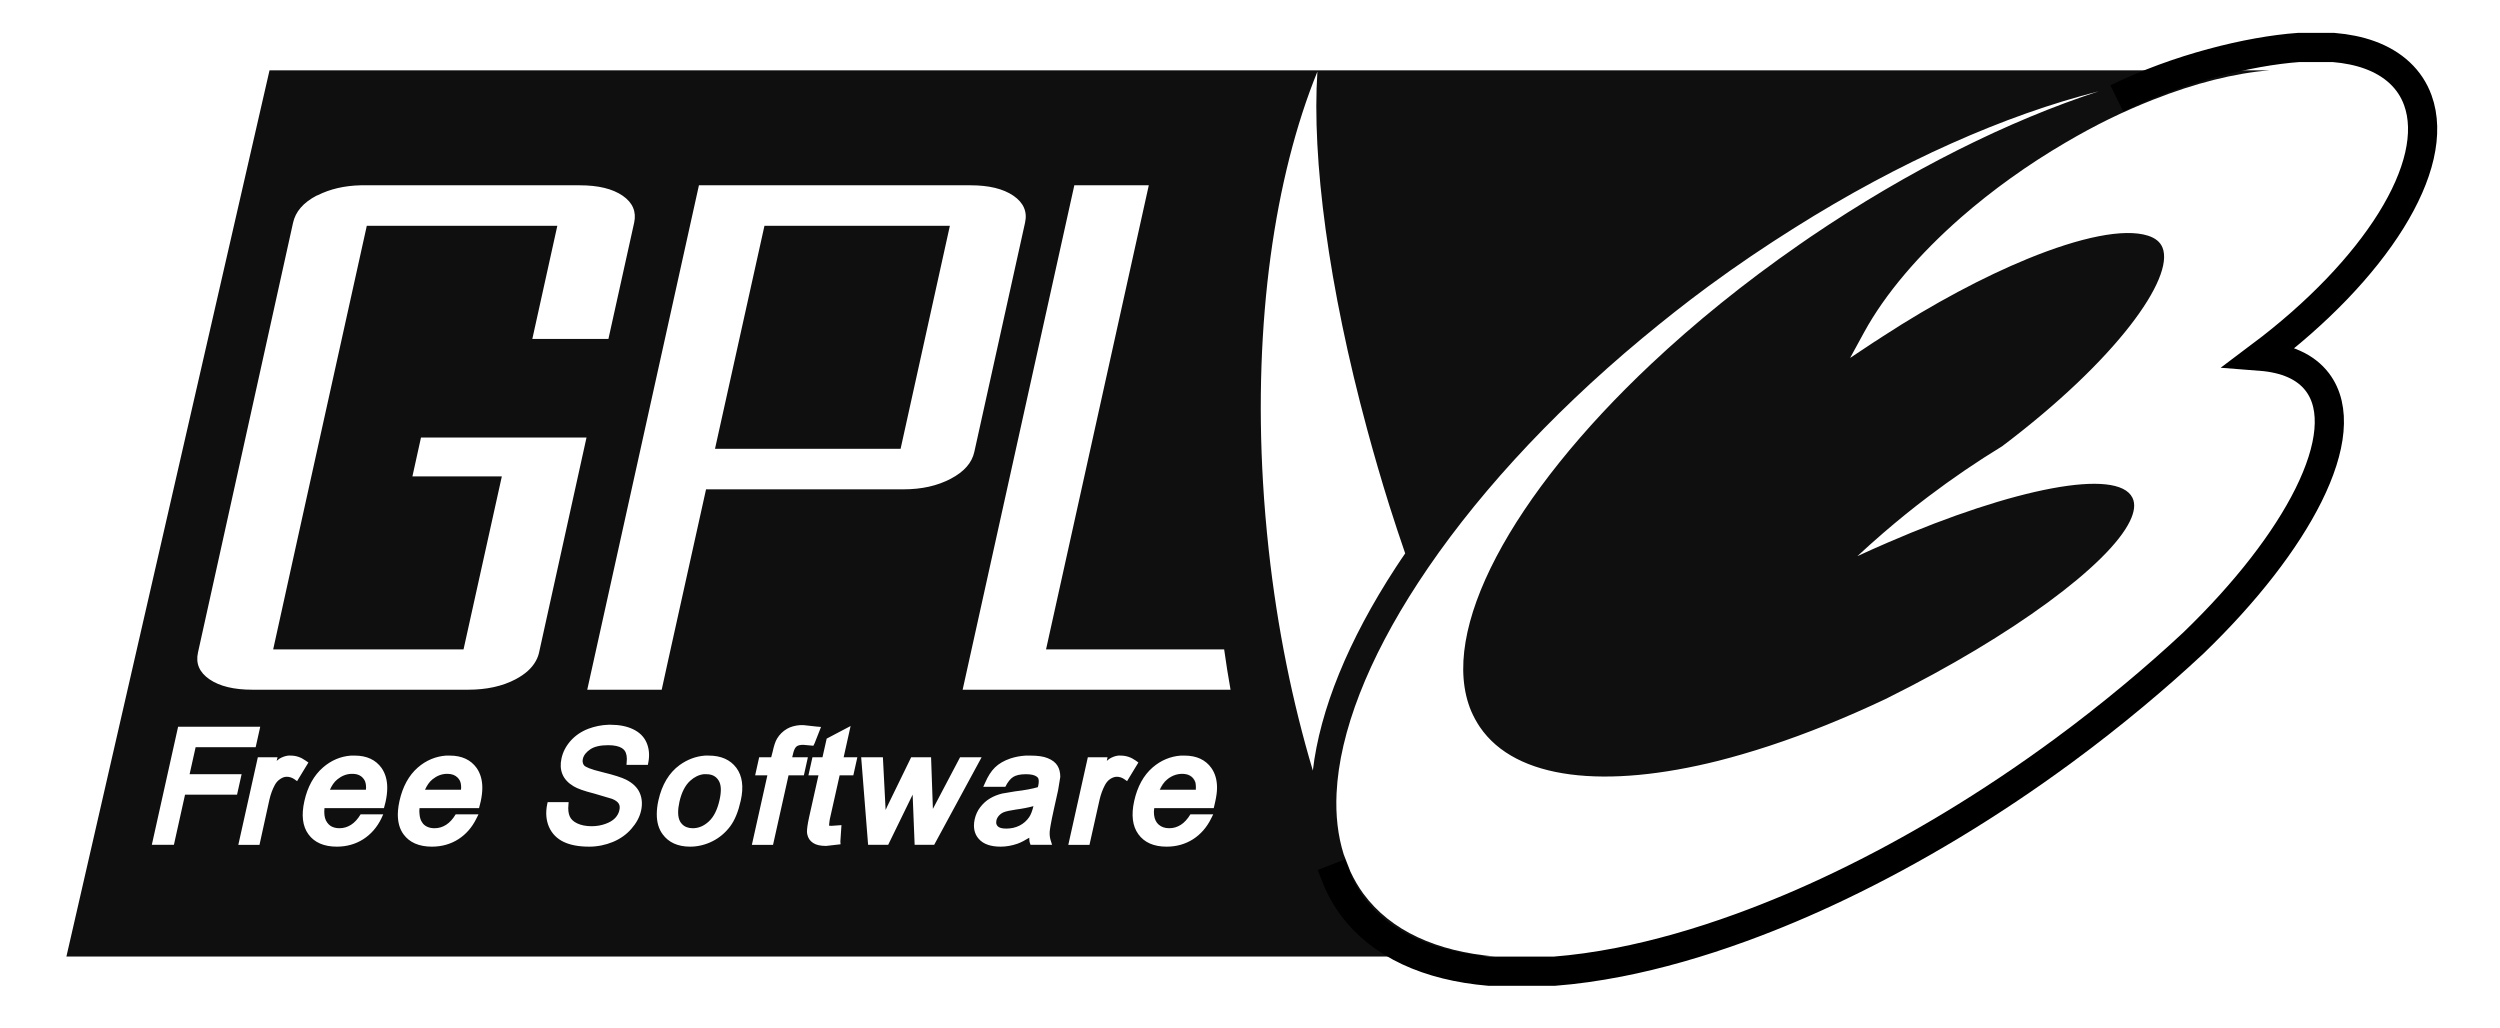
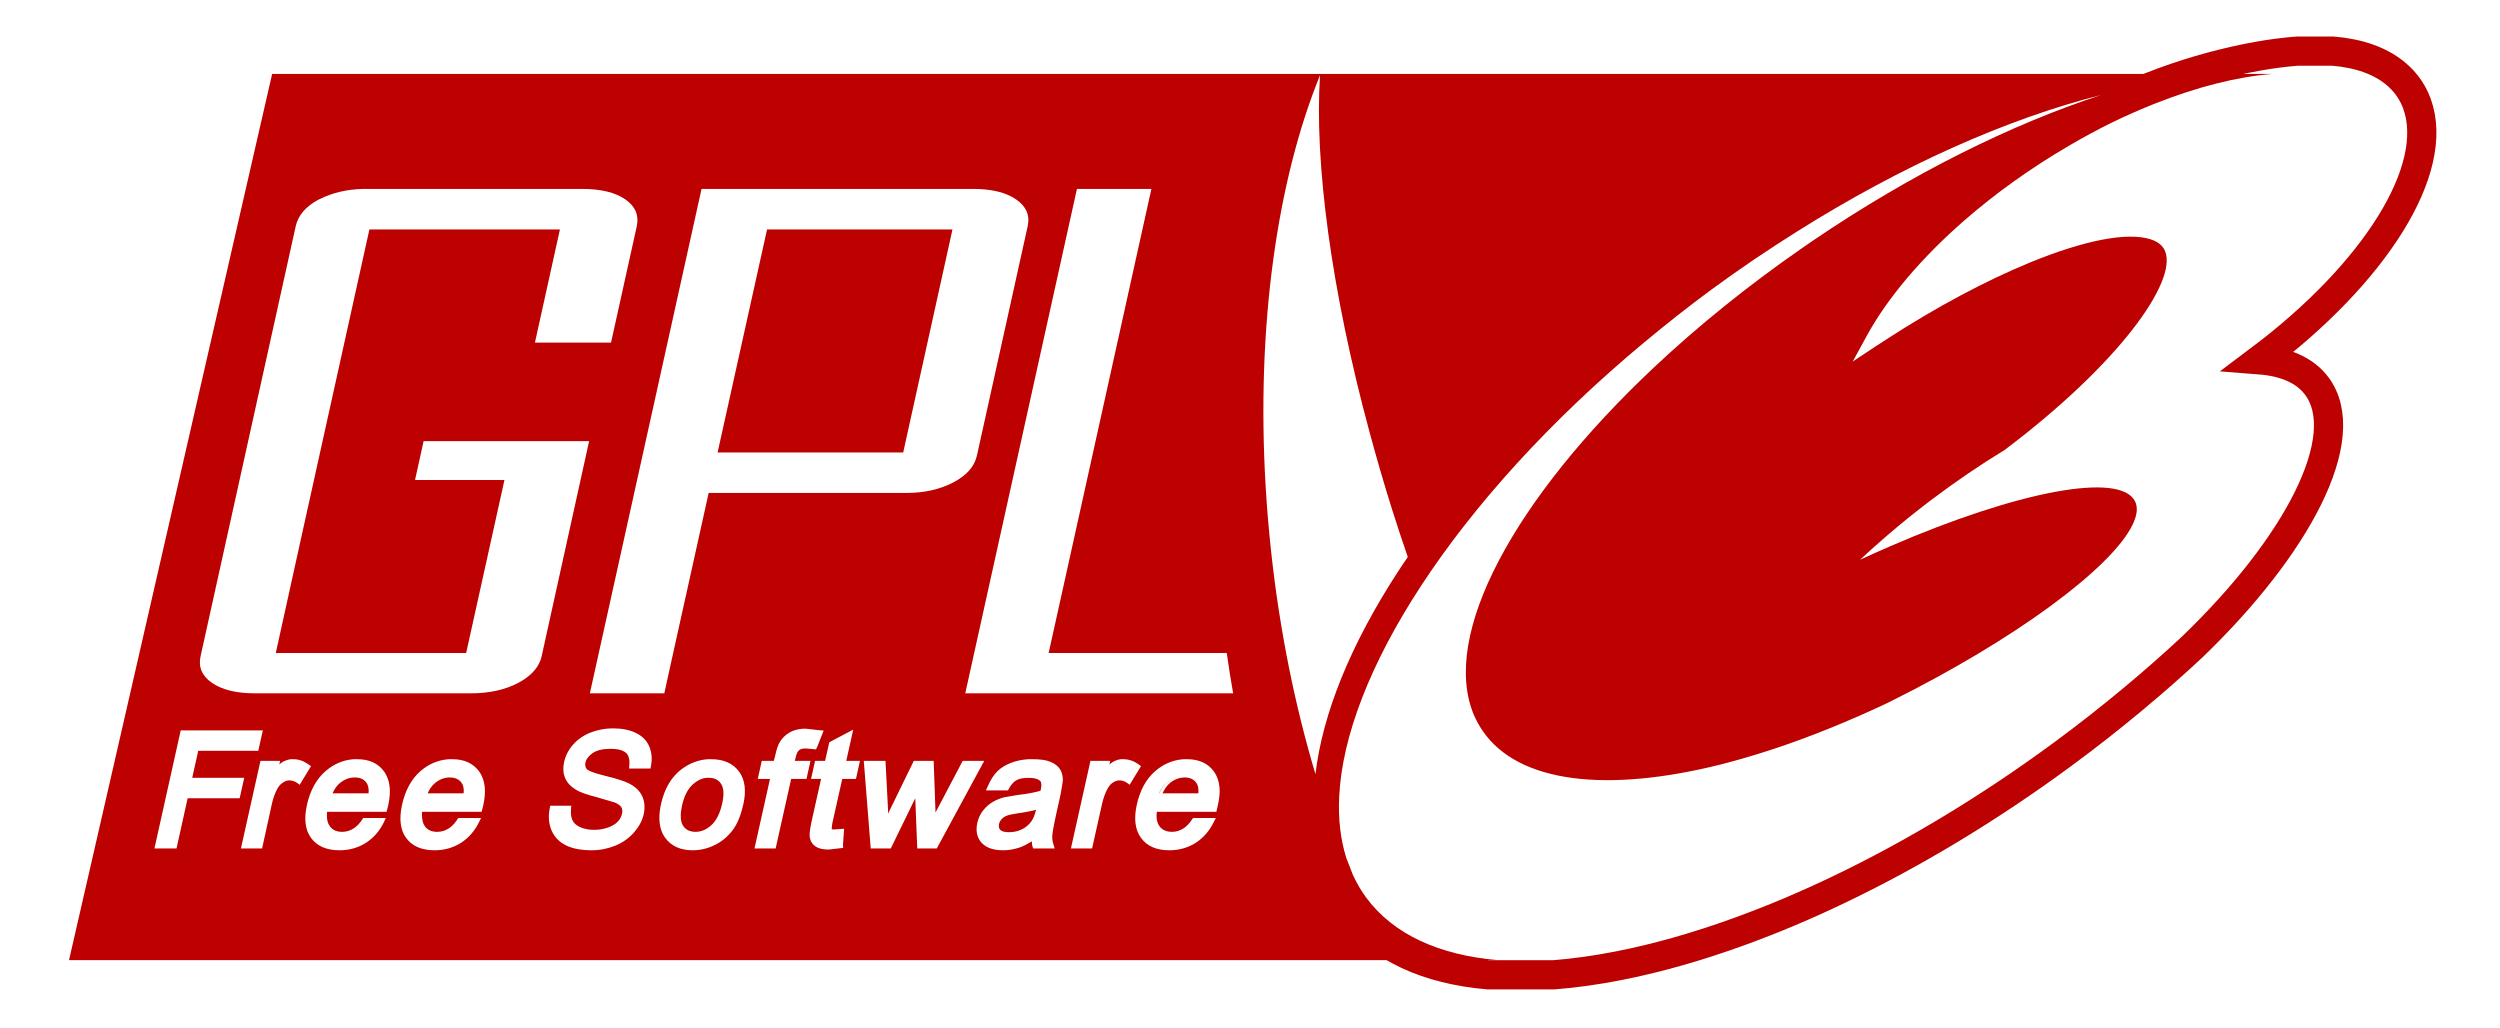
<svg xmlns="http://www.w3.org/2000/svg" width="730" height="300">
  <g>
    <rect fill="none" id="canvas_background" height="302" width="732" y="-1" x="-1" />
  </g>
  <g>
    <g id="layer1">
-       <g id="g3413">
-         <g fill="#000000" fill-opacity="0.941" fill-rule="evenodd" stroke-width="1pt" transform="matrix(1.705222,0,0,1.705222,352.8682,563.9087) " id="g68">
-           <path fill="#000000" fill-opacity="0.941" d="m-4.489,-198.173c0,0 -0.01,0 -0.01,0c-0.94,0 -1.77,0.31 -2.55,0.94c-0.58,0.46 -0.98,1.08 -1.3,1.77c0,0 0.04,0 0.04,0c0.32,-0.69 0.72,-1.31 1.29,-1.77c0.78,-0.63 1.61,-0.93 2.53,-0.94z" id="path70" />
-         </g>
-         <path fill="#000000" fill-opacity="0.941" fill-rule="evenodd" stroke-width="1pt" id="path74" d="m78.702,20.535c0,-0 -59.31,258.767 -59.31,258.767c0.017,0 0.019,0 0.053,0c0,0 274.381,0 274.381,0c0,0 142.706,0 142.706,0c-17.001,-1.484 -30.423,-7.452 -38.421,-18.331c-1.484,-2.012 -2.709,-4.18 -3.783,-6.448c-0.682,-1.671 -1.324,-3.357 -1.972,-5.062c-1.705,-5.423 -2.385,-11.44 -2.078,-17.852c0.853,-17.871 9.238,-39.128 23.767,-61.388c15.432,-23.657 37.798,-48.451 65.491,-71.459c6.207,-5.153 12.625,-10.242 19.344,-15.187c8.304,-6.11 16.673,-11.737 25.045,-16.999c30.847,-19.421 61.618,-33.01 88.885,-39.913c-26.056,8.501 -55.328,22.931 -84.249,42.577c-1.04,0.703 -2.068,1.422 -3.091,2.132c-16.046,11.118 -30.583,22.926 -43.27,34.85c-40.823,38.385 -62.4,78.159 -52.595,101.461c0.699,1.603 1.533,3.133 2.505,4.583c10.538,15.5 36.656,18.18 69.754,9.858c2.251,-0.563 4.502,-1.2 6.821,-1.865c10.572,-3.052 21.797,-7.175 33.358,-12.256c2.779,-1.228 5.589,-2.49 8.42,-3.837c0.29,-0.136 0.563,-0.273 0.853,-0.426c36.492,-18.132 64.536,-38.995 70.607,-51.53c1.33,-2.727 1.65,-5.051 0.746,-6.874c-4.331,-8.782 -34.639,-2.849 -71.353,13.056c-2.95,1.279 -5.934,2.595 -8.952,3.997c2.456,-2.28 5.011,-4.568 7.62,-6.821c4.161,-3.584 8.469,-7.089 13.056,-10.551c7.179,-5.436 14.437,-10.351 21.582,-14.708c33.456,-25.241 50.37,-49.117 46.84,-57.978c-0.665,-1.669 -2.08,-2.818 -4.263,-3.517c-6.974,-2.218 -19.704,0.429 -35.17,6.768c-12.755,5.232 -27.405,12.991 -42.258,22.647c0,0 -2.025,1.332 -2.025,1.332c0,0 -0.373,0.213 -0.373,0.213c0,0 -7.141,4.743 -7.141,4.743c-0,-0 4.103,-7.514 4.103,-7.514c6.088,-11.144 16.003,-22.771 28.349,-33.572c9.055,-7.897 19.399,-15.338 30.534,-21.848c4.212,-2.466 8.417,-4.756 12.629,-6.821c4.314,-2.108 8.631,-3.981 12.842,-5.649c12.237,-4.839 23.918,-7.78 34.104,-8.579c-0.928,-0 -28.616,0 -28.616,0c0,-0 -96.452,0 -96.452,0c0,-0 -425.293,0 -425.293,0c0,-0 -33.731,0 -33.731,0zm305.981,0.373c-1.671,25.505 3.274,62.862 14.494,104.338c1.995,7.38 4.167,14.891 6.554,22.488c1.484,4.691 3.014,9.309 4.583,13.855c-0.921,1.354 -1.848,2.699 -2.718,4.05c-14,21.455 -22.183,41.731 -24.246,59.363c-5.917,-19.815 -10.372,-41.518 -12.896,-64.532c-0.716,-6.594 -1.277,-13.114 -1.652,-19.557c-2.762,-46.796 3.346,-89.217 15.88,-120.005zm-279.39,33.199c0.319,-0.008 0.634,0 0.959,0c0,-0 63.04,0 63.04,0c5.389,-0 9.556,1.01 12.523,3.037c2.95,2.039 4.056,4.677 3.357,7.887c0,0 -7.514,33.945 -7.514,33.945c0,0 -22.221,0 -22.221,0c0,0 7.3,-33.039 7.3,-33.039c-0,0 -55.633,0 -55.633,0c-0,0 -20.09,90.803 -20.09,90.803c0,0 -7.247,32.879 -7.247,32.879c0,0 55.58,0 55.58,0c0,0 0.053,-0.213 0.053,-0.213c0,0 11.137,-50.304 11.137,-50.304c0,-0 -26.111,0 -26.111,0c0,-0 2.505,-11.35 2.505,-11.35c-0,-0 48.332,0 48.332,0c0,-0 -13.855,62.773 -13.855,62.773c-0.188,0.894 -0.516,1.703 -0.959,2.505c-1.142,2.08 -3.135,3.862 -5.915,5.329c-3.854,2.029 -8.466,3.037 -13.855,3.037c0,0 -62.987,0 -62.987,0c-5.389,0 -9.556,-1.008 -12.523,-3.037c-2.95,-2.029 -4.073,-4.621 -3.357,-7.833c0,-0 27.763,-125.494 27.763,-125.494c0.716,-3.209 2.95,-5.847 6.821,-7.887c0.136,-0.073 0.29,-0.09 0.426,-0.16c3.533,-1.77 7.679,-2.764 12.469,-2.878zm98.796,0c-0,-0 79.346,0 79.346,0c5.32,-0 9.502,1.01 12.469,3.037c2.984,2.039 4.127,4.677 3.41,7.887c0,0 -14.814,66.93 -14.814,66.93c-0.699,3.189 -2.986,5.79 -6.874,7.833c-3.888,2.05 -8.464,3.091 -13.802,3.091c-0,0 -57.658,0 -57.658,0c0,0 -11.137,50.251 -11.137,50.251c0,0 -1.812,8.26 -1.812,8.26c0,0 -21.742,0 -21.742,0c0,0 1.652,-7.46 1.652,-7.46c0,0 30.96,-139.828 30.96,-139.828zm109.614,0c-0,-0 21.742,0 21.742,0c0,-0 -24.619,111.212 -24.619,111.212c0,0 -5.382,24.299 -5.382,24.299c0,0 52.009,0 52.009,0c0.546,3.989 1.183,7.906 1.865,11.777c-0,0 -78.227,0 -78.227,0c0,0 6.181,-27.923 6.181,-27.923c0,0 26.431,-119.365 26.431,-119.365zm-90.483,11.83c0,0 -14.441,65.118 -14.441,65.118c0,-0 54.194,0 54.194,0c-0,-0 14.388,-65.118 14.388,-65.118c0,0 -54.141,0 -54.141,0zm-45.561,145.69c0.213,-0.007 0.425,0 0.639,0c2.524,0 4.728,0.443 6.501,1.279c1.893,0.887 3.246,2.204 3.997,3.943c0.733,1.688 0.925,3.604 0.533,5.702c0,0 -0.16,0.799 -0.16,0.799c0,-0 -6.235,0 -6.235,0c-0,-0 0.053,-0.746 0.053,-0.746c0.161,-1.465 -0.02,-2.618 -0.586,-3.41c-0.074,-0.099 -0.181,-0.231 -0.266,-0.32c-0.141,-0.144 -0.352,-0.308 -0.533,-0.426c-0.872,-0.549 -2.237,-0.853 -3.997,-0.853c-2.336,0 -4.082,0.407 -5.276,1.226c-1.16,0.801 -1.893,1.697 -2.132,2.771c-0.239,1.091 0.153,1.665 0.426,1.972c0.009,0.008 0.043,0.044 0.053,0.053c0.346,0.294 1.545,0.985 5.276,1.865c3.376,0.819 5.612,1.554 6.874,2.185c1.91,0.972 3.244,2.232 3.943,3.783c0.699,1.535 0.853,3.332 0.426,5.276c-0.426,1.893 -1.392,3.639 -2.824,5.276c-1.415,1.637 -3.216,2.933 -5.382,3.837c-2.149,0.887 -4.506,1.385 -6.927,1.385c-3.069,-0 -5.533,-0.465 -7.46,-1.385c-2.012,-0.955 -3.464,-2.462 -4.316,-4.423c-0.819,-1.91 -0.993,-4.078 -0.533,-6.448c0,-0 0.16,-0.746 0.16,-0.746c0,0 6.128,0 6.128,0c0,0 -0.053,0.746 -0.053,0.746c-0.153,1.415 -0.002,2.558 0.373,3.41c0.358,0.819 1.04,1.496 2.132,2.025c1.16,0.563 2.609,0.853 4.263,0.853c1.484,-0 2.839,-0.249 4.05,-0.693c1.194,-0.426 2.142,-0.989 2.824,-1.705c0.665,-0.716 1.055,-1.473 1.226,-2.291c0.171,-0.733 0.13,-1.353 -0.16,-1.865c-0.324,-0.546 -0.966,-1.03 -1.972,-1.439c0,-0 -5.222,-1.545 -5.222,-1.545c-2.916,-0.733 -4.879,-1.432 -6.022,-2.132c-1.552,-0.921 -2.671,-2.102 -3.251,-3.517c-0.58,-1.398 -0.642,-2.948 -0.266,-4.636c0.392,-1.808 1.264,-3.528 2.611,-5.062c1.364,-1.552 3.125,-2.769 5.222,-3.57c1.854,-0.695 3.806,-1.103 5.862,-1.172zm55.953,0.107c0.337,-0.026 0.654,0 1.012,0c0,0 3.837,0.426 3.837,0.426c-0,0 1.279,0.107 1.279,0.107c0,0 -1.865,4.743 -1.865,4.743c-0,0 -0.373,0.746 -0.373,0.746c0,-0 -2.931,-0.266 -2.931,-0.266c-0.865,0 -1.501,0.134 -1.918,0.426c-0.028,0.021 -0.081,0.084 -0.107,0.107c-0.056,0.049 -0.15,0.135 -0.213,0.213c-0.257,0.337 -0.569,0.938 -0.799,2.025c-0,0 -0.111,0.46 -0.213,0.853c1.347,0 4.583,0 4.583,0c0,0 -1.172,5.276 -1.172,5.276c0,-0 -3.351,0 -4.476,0c-0.341,1.535 -4.529,20.303 -4.529,20.303c-0,-0 -6.181,0 -6.181,0c-0,-0 4.018,-18.035 4.529,-20.303c-1.04,-0 -3.57,0 -3.57,0c0,-0 1.172,-5.276 1.172,-5.276c0,0 2.545,0 3.517,0c0.171,-0.733 0.426,-1.652 0.426,-1.652c0.375,-1.705 0.767,-2.931 1.279,-3.783c0.699,-1.177 1.686,-2.161 2.931,-2.878c1.025,-0.596 2.322,-0.952 3.783,-1.066zm14.761,0.266c-0,-0 -1.616,7.271 -2.025,9.112c1.194,0 3.997,0 3.997,0c0,0 -1.172,5.276 -1.172,5.276c-0,-0 -2.939,0 -3.997,0c-0.324,1.466 -2.878,12.842 -2.878,12.842c0,-0 -0.213,1.366 -0.213,1.759c0,0.013 -0.001,0.044 0,0.053c0.001,0.004 -0.001,0.05 0,0.053c0.002,0.003 0.051,-0.002 0.053,0c0,-0 0.639,0.053 0.639,0.053c0,0 2.931,-0.213 2.931,-0.213c0,0 -0.32,4.743 -0.32,4.743c0,0 0.053,0.853 0.053,0.853c-0,-0 -4.21,0.48 -4.21,0.48c-1.671,-0 -2.897,-0.273 -3.783,-0.853c-0.938,-0.614 -1.484,-1.428 -1.705,-2.451c-0.034,-0.188 -0.107,-0.46 -0.107,-0.853c0,-0.767 0.145,-2.065 0.639,-4.316c0,0 2.24,-10.035 2.718,-12.15c-0.801,-0 -2.931,0 -2.931,0c0,-0 1.172,-5.276 1.172,-5.276c-0,0 2.078,0 2.931,0c0.273,-1.228 1.226,-5.435 1.226,-5.435c0,0 4.956,-2.611 4.956,-2.611c-0,0 2.025,-1.066 2.025,-1.066zm-196.367,0.213c0,0 23.98,0 23.98,0c0,0 -1.332,5.968 -1.332,5.968c0,0 -15.997,0 -17.532,0c-0.273,1.211 -1.366,6.113 -1.759,7.887c2.217,0 15.187,0 15.187,0c0,0 -1.332,5.968 -1.332,5.968c-0,0 -13.652,0 -15.187,0c-0.324,1.484 -3.251,14.654 -3.251,14.654c0,-0 -6.448,0 -6.448,0c0,-0 7.673,-34.477 7.673,-34.477zm32.133,8.42c0.241,-0.03 0.504,0 0.746,0c1.535,0 2.952,0.467 4.316,1.439c0,0 0.853,0.586 0.853,0.586c0,0 -3.304,5.435 -3.304,5.435c0,-0 -0.906,-0.639 -0.906,-0.639c-0.665,-0.426 -1.381,-0.639 -2.132,-0.639c-0.648,0 -1.251,0.23 -1.865,0.639c-0.648,0.426 -1.189,0.991 -1.599,1.759c-0.716,1.313 -1.241,2.784 -1.599,4.37c0,0 -2.878,13.109 -2.878,13.109c0,-0 -6.181,0 -6.181,0c0,-0 5.702,-25.578 5.702,-25.578c0,0 5.755,0 5.755,0c0,0 -0.198,0.776 -0.266,1.066c0.273,-0.205 0.561,-0.486 0.799,-0.639c0.826,-0.493 1.698,-0.8 2.558,-0.906zm18.331,0c0.372,-0.028 0.739,0 1.119,0c3.479,0 6.111,1.219 7.833,3.624c1.074,1.552 1.652,3.47 1.652,5.755c0,1.262 -0.156,2.62 -0.48,4.103c0,0 -0.48,1.865 -0.48,1.865c0,-0 -15.633,0 -17.372,0c-0.034,0.358 -0.053,0.742 -0.053,1.066c0,1.33 0.273,2.377 0.853,3.144c0.276,0.375 0.595,0.713 0.959,0.959c0.687,0.448 1.573,0.693 2.611,0.693c1.262,-0 2.37,-0.347 3.41,-1.012c0.989,-0.631 1.935,-1.639 2.771,-3.037c0,-0 6.608,0 6.608,0c0,-0 -0.586,1.279 -0.586,1.279c-1.262,2.558 -3.023,4.553 -5.222,5.968c-2.2,1.415 -4.828,2.185 -7.727,2.185c-3.769,-0 -6.574,-1.219 -8.313,-3.624c-1.722,-2.353 -2.093,-5.606 -1.172,-9.698c0.921,-4.161 2.758,-7.486 5.435,-9.805c2.4,-2.081 5.122,-3.235 8.153,-3.464zm27.763,0c0.372,-0.028 0.739,0 1.119,0c3.479,0 6.111,1.219 7.833,3.624c1.074,1.552 1.652,3.47 1.652,5.755c0,1.245 -0.156,2.583 -0.48,4.05c0,0 -0.48,1.918 -0.48,1.918c0,-0 -15.633,0 -17.372,0c-0.017,0.239 -0.036,0.454 -0.053,0.693c-0.013,0.09 0.006,0.225 0,0.32c-0.001,0.015 0,0.038 0,0.053c0,0.256 0.036,0.507 0.053,0.746c0.085,0.972 0.339,1.784 0.799,2.398c0.088,0.119 0.17,0.267 0.266,0.373c0.781,0.836 1.886,1.279 3.304,1.279c1.262,-0 2.387,-0.347 3.41,-1.012c0.989,-0.631 1.935,-1.639 2.771,-3.037c0,-0 6.661,0 6.661,0c-0,-0 -0.639,1.279 -0.639,1.279c-1.262,2.558 -3.022,4.553 -5.222,5.968c-2.2,1.415 -4.828,2.185 -7.727,2.185c-3.769,-0 -6.574,-1.219 -8.313,-3.624c-1.125,-1.535 -1.652,-3.489 -1.652,-5.808c0,-0.358 0.019,-0.744 0.053,-1.119c0.068,-0.887 0.205,-1.782 0.426,-2.771c0.921,-4.144 2.705,-7.486 5.382,-9.805c2.4,-2.081 5.176,-3.235 8.206,-3.464zm75.616,0c0.381,-0.029 0.731,0 1.119,0c3.547,0 6.273,1.2 8.047,3.57c1.756,2.37 2.183,5.568 1.279,9.592c-0.699,3.138 -1.709,5.672 -3.091,7.514c-1.381,1.842 -3.142,3.346 -5.222,4.37c-2.063,1.023 -4.248,1.545 -6.448,1.545c-3.615,-0 -6.307,-1.236 -8.047,-3.624c-1.125,-1.518 -1.705,-3.472 -1.705,-5.808c0,-1.262 0.139,-2.603 0.48,-4.103c1.023,-4.57 3.112,-8.051 6.181,-10.285c2.253,-1.626 4.741,-2.566 7.407,-2.771zm93.627,0c0.45,-0.028 0.866,0 1.332,0c2.149,0 3.837,0.217 5.116,0.746c1.364,0.546 2.332,1.317 2.878,2.238c0.529,0.87 0.799,1.938 0.799,3.251c0,0 -0.639,3.89 -0.639,3.89c0,0 -1.172,5.276 -1.172,5.276c-1.006,4.502 -1.228,6.19 -1.279,6.821c-0.051,0.853 0.028,1.684 0.266,2.451c0,-0 0.426,1.385 0.426,1.385c0,-0 -6.288,0 -6.288,0c-0,-0 -0.266,-0.799 -0.266,-0.799c-0.102,-0.375 -0.072,-0.853 -0.107,-1.279c-1.194,0.733 -2.389,1.383 -3.464,1.759c-1.586,0.546 -3.231,0.853 -4.903,0.853c-2.899,-0 -5.045,-0.755 -6.341,-2.238c-0.989,-1.091 -1.439,-2.426 -1.439,-3.943c-0,-0.58 0.077,-1.181 0.213,-1.812c0.29,-1.296 0.816,-2.496 1.652,-3.57c0.819,-1.057 1.786,-1.927 2.878,-2.558c1.057,-0.631 2.236,-1.079 3.464,-1.385c-0,0 3.783,-0.639 3.783,-0.639c2.916,-0.341 5.092,-0.765 6.661,-1.226c0.034,-0.171 0.107,-0.373 0.107,-0.373c0.247,-1.097 0.216,-1.922 -0.053,-2.345c-0.02,-0.027 -0.084,-0.083 -0.107,-0.107c-0.058,-0.061 -0.146,-0.158 -0.213,-0.213c-0.641,-0.508 -1.735,-0.746 -3.197,-0.746c-1.654,0 -2.878,0.271 -3.73,0.799c-0.836,0.529 -1.609,1.496 -2.291,2.878c-0,-0 -6.448,0 -6.448,0c0,-0 0.586,-1.279 0.586,-1.279c0.767,-1.773 1.682,-3.244 2.824,-4.37c1.143,-1.125 2.686,-1.997 4.476,-2.611c1.372,-0.453 2.87,-0.754 4.476,-0.853zm27.017,0c0.24,-0.03 0.504,0 0.746,0c1.552,0 3.005,0.467 4.37,1.439c0,0 0.799,0.586 0.799,0.586c0,0 -3.304,5.435 -3.304,5.435c0,-0 -0.906,-0.639 -0.906,-0.639c-0.665,-0.426 -1.345,-0.639 -2.078,-0.639c-0.648,0 -1.287,0.23 -1.918,0.639c-0.648,0.426 -1.119,0.991 -1.545,1.759c-0.699,1.313 -1.241,2.784 -1.599,4.37c-0,0 -2.931,13.109 -2.931,13.109c0,-0 -6.181,0 -6.181,0c0,-0 5.702,-25.578 5.702,-25.578c-0,0 5.755,0 5.755,0c0,0 -0.145,0.776 -0.213,1.066c0.273,-0.205 0.544,-0.486 0.799,-0.639c0.813,-0.493 1.646,-0.8 2.505,-0.906zm18.278,0c0.372,-0.028 0.739,0 1.119,0c3.479,0 6.128,1.219 7.833,3.624c1.091,1.552 1.652,3.47 1.652,5.755c-0,1.262 -0.209,2.62 -0.533,4.103c0,0 -0.426,1.865 -0.426,1.865c-0,-0 -15.65,0 -17.372,0c-0.034,0.358 -0.107,0.742 -0.107,1.066c0,1.33 0.29,2.377 0.853,3.144c0.088,0.119 0.223,0.267 0.32,0.373c0.056,0.06 0.154,0.158 0.213,0.213c0.762,0.693 1.8,1.066 3.091,1.066c1.262,-0 2.37,-0.347 3.41,-1.012c0.989,-0.631 1.918,-1.639 2.771,-3.037c-0,-0 6.661,0 6.661,0c0,-0 -0.639,1.279 -0.639,1.279c-1.262,2.558 -3.04,4.553 -5.222,5.968c-2.217,1.415 -4.811,2.185 -7.727,2.185c-3.769,-0 -6.52,-1.219 -8.26,-3.624c-1.722,-2.353 -2.129,-5.606 -1.226,-9.698c0.921,-4.161 2.705,-7.486 5.382,-9.805c2.415,-2.081 5.179,-3.235 8.206,-3.464zm-93.308,0.48c0,0 6.341,0 6.341,0c0,0 0.782,15.179 0.799,15.4c0.256,-0.544 0.454,-1.001 0.48,-1.066c0,0 6.981,-14.335 6.981,-14.335c0,0 5.808,0 5.808,0c-0,0 0.533,14.995 0.533,15.081c0.171,-0.307 7.94,-15.081 7.94,-15.081c-0,0 6.288,0 6.288,0c-0,0 -13.855,25.578 -13.855,25.578c0,-0 -5.702,0 -5.702,0c0,-0 -0.552,-13.87 -0.586,-14.654c-2.353,4.826 -7.141,14.654 -7.141,14.654c0,-0 -5.862,0 -5.862,0c0,-0 -2.025,-25.578 -2.025,-25.578zm-148.887,4.849c-1.469,0.062 -2.803,0.591 -4.05,1.599c-0.989,0.784 -1.656,1.861 -2.185,3.037c0,0 10.498,0 10.498,0c0.017,-0.188 0.053,-0.416 0.053,-0.586c-0,-0.972 -0.173,-1.727 -0.48,-2.238c-0.75,-1.228 -1.863,-1.812 -3.517,-1.812c-0.099,0 -0.222,-0.004 -0.32,0zm27.763,0c-1.469,0.062 -2.803,0.591 -4.05,1.599c-0.989,0.784 -1.639,1.861 -2.185,3.037c0,0 10.498,0 10.498,0c0.017,-0.188 0.053,-0.416 0.053,-0.586c-0,-0.972 -0.156,-1.727 -0.48,-2.238c-0.149,-0.249 -0.35,-0.497 -0.533,-0.693c-0.712,-0.736 -1.692,-1.119 -2.984,-1.119c-0.099,0 -0.222,-0.004 -0.32,0zm214.751,0c-1.511,0.047 -2.921,0.558 -4.21,1.599c-0.972,0.784 -1.639,1.861 -2.185,3.037c0,0 10.444,0 10.444,0c0.017,-0.188 0.053,-0.416 0.053,-0.586c-0,-0.972 -0.156,-1.727 -0.48,-2.238c-0.733,-1.211 -1.863,-1.795 -3.517,-1.812c-0.049,0.001 -0.058,-0.002 -0.107,0zm-139.615,0.107c-1.41,0.167 -2.72,0.811 -3.943,1.918c-1.466,1.33 -2.53,3.419 -3.144,6.181c-0.256,1.16 -0.373,2.151 -0.373,3.037c0,1.211 0.232,2.161 0.693,2.878c0.123,0.184 0.285,0.378 0.426,0.533c0.758,0.805 1.817,1.226 3.144,1.226c1.722,-0 3.24,-0.642 4.689,-1.972c1.467,-1.347 2.513,-3.457 3.144,-6.288c0.58,-2.592 0.499,-4.527 -0.32,-5.755c-0.784,-1.194 -1.931,-1.759 -3.517,-1.759c-0.269,0 -0.538,-0.031 -0.799,0zm96.292,9.325c-1.449,0.392 -3.074,0.723 -5.222,1.012c-1.603,0.239 -2.745,0.49 -3.41,0.746c-0.58,0.239 -1.047,0.569 -1.439,1.012c-0.375,0.426 -0.627,0.874 -0.746,1.385c-0.034,0.205 -0.053,0.416 -0.053,0.586c0,0.014 -0,0.04 0,0.053c0.002,0.041 -0.004,0.121 0,0.16c0.011,0.077 0.032,0.194 0.053,0.266c0.008,0.024 0.045,0.083 0.053,0.107c0.019,0.046 0.03,0.116 0.053,0.16c0.024,0.043 0.078,0.118 0.107,0.16c0.045,0.061 0.105,0.156 0.16,0.213c0.426,0.477 1.277,0.693 2.505,0.693c1.347,0 2.643,-0.256 3.837,-0.853c1.177,-0.58 2.125,-1.445 2.824,-2.451c0.512,-0.716 0.921,-1.818 1.279,-3.251z" />
-         <g fill="#000000" fill-opacity="0.941" fill-rule="evenodd" stroke-width="1pt" transform="matrix(1.705222,0,0,1.705222,359.4503,563.9087) " id="g80">
-           <path fill="#000000" fill-opacity="0.941" d="m-8.319,-198.173c-0.01,0 -0.02,0 -0.03,0c0.97,0.01 1.61,0.34 2.04,1.05c0.19,0.3 0.29,0.75 0.29,1.32c0,0.1 -0.02,0.23 -0.03,0.34c0,0 0.04,0 0.04,0c0,-0.11 0.02,-0.24 0.02,-0.34c0,-0.57 -0.09,-1.02 -0.28,-1.32c-0.43,-0.72 -1.08,-1.05 -2.05,-1.05z" id="path82" />
-         </g>
-         <path fill="none" fill-opacity="0.941" fill-rule="evenodd" stroke="#000000" stroke-width="8.526" stroke-miterlimit="4" d="m388.74,252.488c0.692,1.78 1.384,3.556 2.106,5.294c1.11,2.361 2.394,4.621 3.937,6.73c8.336,11.331 22.295,17.535 40.019,19.079c0,0 19.065,0 19.065,0c6.028,-0.47 12.345,-1.347 18.892,-2.628c11.292,-2.208 23.262,-5.6 35.693,-10.132c9.417,-3.434 19.094,-7.496 28.915,-12.218c21.387,-10.252 43.48,-23.475 65.156,-39.432c7.139,-5.251 13.989,-10.639 20.565,-16.117c6.028,-5.016 11.811,-10.109 17.334,-15.259c15.416,-14.857 27.055,-29.946 33.645,-43.195c6.865,-13.797 8.235,-25.594 2.61,-33.025c-3.447,-4.561 -9.215,-7.006 -16.642,-7.581c33.458,-25.105 52.955,-55.558 45.961,-74.759c-2.221,-6.128 -7.11,-10.699 -14.119,-13.227c-3.115,-1.121 -6.619,-1.83 -10.441,-2.153c0,0 -10.297,0 -10.297,0c-14.378,1.037 -35.287,6.185 -53.025,14.879" id="path2592" />
+       <g id="g2486">
+         <path fill="#bd0000" fill-rule="evenodd" stroke-width="1pt" id="path2577" d="m344.976,227.037c0,0 -0.017,0 -0.017,0c-1.603,0 -3.018,0.529 -4.348,1.603c-0.989,0.784 -1.671,1.842 -2.217,3.018c0,0 0.068,0 0.068,0c0.546,-1.177 1.228,-2.234 2.2,-3.018c1.33,-1.074 2.745,-1.586 4.314,-1.603z" />
+         <path fill="#bd0000" fill-rule="evenodd" stroke-width="1pt" id="path2579" d="m79.465,21.593c0,0 -59.31,258.767 -59.31,258.767c0.017,0 0.019,0 0.053,0c0,0 274.381,0 274.381,0c0,0 142.706,0 142.706,0c-17.001,-1.484 -30.423,-7.452 -38.421,-18.331c-1.484,-2.012 -2.709,-4.18 -3.783,-6.448c-0.682,-1.671 -1.324,-3.357 -1.972,-5.062c-1.705,-5.423 -2.385,-11.44 -2.078,-17.852c0.853,-17.871 9.238,-39.128 23.767,-61.388c15.432,-23.657 37.798,-48.451 65.491,-71.459c6.207,-5.153 12.625,-10.242 19.344,-15.187c8.304,-6.11 16.673,-11.737 25.045,-16.999c30.847,-19.421 61.618,-33.01 88.885,-39.913c-26.056,8.501 -55.328,22.931 -84.249,42.577c-1.04,0.703 -2.068,1.422 -3.091,2.132c-16.046,11.118 -30.583,22.926 -43.27,34.85c-40.823,38.385 -62.4,78.159 -52.595,101.461c0.699,1.603 1.533,3.133 2.505,4.583c10.538,15.5 36.656,18.18 69.754,9.858c2.251,-0.563 4.502,-1.2 6.821,-1.865c10.572,-3.052 21.797,-7.175 33.358,-12.256c2.779,-1.228 5.589,-2.49 8.42,-3.837c0.29,-0.136 0.563,-0.273 0.853,-0.426c36.492,-18.132 64.536,-38.995 70.607,-51.53c1.33,-2.727 1.65,-5.051 0.746,-6.874c-4.331,-8.782 -34.639,-2.849 -71.353,13.056c-2.95,1.279 -5.934,2.595 -8.952,3.997c2.456,-2.28 5.011,-4.568 7.62,-6.821c4.161,-3.584 8.469,-7.089 13.056,-10.551c7.179,-5.436 14.437,-10.351 21.582,-14.708c33.456,-25.241 50.37,-49.117 46.84,-57.978c-0.665,-1.669 -2.08,-2.818 -4.263,-3.517c-6.974,-2.218 -19.704,0.429 -35.17,6.768c-12.755,5.232 -27.405,12.991 -42.258,22.647c0,0 -2.025,1.332 -2.025,1.332c0,0 -0.373,0.213 -0.373,0.213c0,0 -7.141,4.743 -7.141,4.743c-0,-0 4.103,-7.514 4.103,-7.514c6.088,-11.144 16.003,-22.771 28.349,-33.572c9.055,-7.897 19.399,-15.338 30.534,-21.848c4.212,-2.466 8.417,-4.756 12.629,-6.821c4.314,-2.108 8.631,-3.981 12.842,-5.649c12.237,-4.839 23.918,-7.78 34.104,-8.579c-0.928,0 -28.616,0 -28.616,0c0,0 -96.452,0 -96.452,0c0,0 -425.293,0 -425.293,0c0,0 -33.731,0 -33.731,0zm305.981,0.373c-1.671,25.505 3.274,62.862 14.494,104.338c1.995,7.38 4.167,14.891 6.554,22.488c1.484,4.691 3.014,9.309 4.583,13.855c-0.921,1.354 -1.848,2.699 -2.718,4.05c-14,21.455 -22.183,41.731 -24.246,59.363c-5.917,-19.815 -10.372,-41.518 -12.896,-64.532c-0.716,-6.594 -1.277,-13.114 -1.652,-19.557c-2.762,-46.796 3.346,-89.217 15.88,-120.005zm-279.39,33.199c0.319,-0.008 0.634,0 0.959,0c0,-0 63.04,0 63.04,0c5.389,-0 9.556,1.01 12.523,3.037c2.95,2.039 4.056,4.677 3.357,7.887c0,0 -7.514,33.945 -7.514,33.945c0,0 -22.221,0 -22.221,0c0,0 7.3,-33.039 7.3,-33.039c-0,0 -55.633,0 -55.633,0c-0,0 -20.09,90.803 -20.09,90.803c0,0 -7.247,32.879 -7.247,32.879c0,0 55.58,0 55.58,0c0,0 0.053,-0.213 0.053,-0.213c0,0 11.137,-50.304 11.137,-50.304c0,-0 -26.111,0 -26.111,0c0,-0 2.505,-11.35 2.505,-11.35c-0,-0 48.332,0 48.332,0c0,-0 -13.855,62.773 -13.855,62.773c-0.188,0.894 -0.516,1.703 -0.959,2.505c-1.142,2.08 -3.135,3.862 -5.915,5.329c-3.854,2.029 -8.466,3.037 -13.855,3.037c0,0 -62.987,0 -62.987,0c-5.389,0 -9.556,-1.008 -12.523,-3.037c-2.95,-2.029 -4.073,-4.621 -3.357,-7.833c0,-0 27.763,-125.494 27.763,-125.494c0.716,-3.209 2.95,-5.847 6.821,-7.887c0.136,-0.073 0.29,-0.09 0.426,-0.16c3.533,-1.77 7.679,-2.764 12.469,-2.878zm98.796,0c-0,-0 79.346,0 79.346,0c5.32,-0 9.502,1.01 12.469,3.037c2.984,2.039 4.127,4.677 3.41,7.887c0,0 -14.814,66.93 -14.814,66.93c-0.699,3.189 -2.986,5.79 -6.874,7.833c-3.888,2.05 -8.464,3.091 -13.802,3.091c-0,0 -57.658,0 -57.658,0c0,0 -11.137,50.251 -11.137,50.251c0,0 -1.812,8.26 -1.812,8.26c0,0 -21.742,0 -21.742,0c0,0 1.652,-7.46 1.652,-7.46c0,0 30.96,-139.828 30.96,-139.828zm109.614,0c-0,-0 21.742,0 21.742,0c0,-0 -24.619,111.212 -24.619,111.212c0,0 -5.382,24.299 -5.382,24.299c0,0 52.009,0 52.009,0c0.546,3.989 1.183,7.906 1.865,11.777c-0,0 -78.227,0 -78.227,0c0,0 6.181,-27.923 6.181,-27.923c0,0 26.431,-119.365 26.431,-119.365zm-90.483,11.83c0,0 -14.441,65.118 -14.441,65.118c0,-0 54.194,0 54.194,0c-0,-0 14.388,-65.118 14.388,-65.118c0,0 -54.141,0 -54.141,0zm-45.561,145.69c0.213,-0.007 0.425,0 0.639,0c2.524,0 4.728,0.443 6.501,1.279c1.893,0.887 3.246,2.204 3.997,3.943c0.733,1.688 0.925,3.604 0.533,5.702c0,0 -0.16,0.799 -0.16,0.799c0,-0 -6.235,0 -6.235,0c-0,-0 0.053,-0.746 0.053,-0.746c0.161,-1.465 -0.02,-2.618 -0.586,-3.41c-0.074,-0.099 -0.181,-0.231 -0.266,-0.32c-0.141,-0.144 -0.352,-0.308 -0.533,-0.426c-0.872,-0.549 -2.237,-0.853 -3.997,-0.853c-2.336,0 -4.082,0.407 -5.276,1.226c-1.16,0.801 -1.893,1.697 -2.132,2.771c-0.239,1.091 0.153,1.665 0.426,1.972c0.009,0.008 0.043,0.044 0.053,0.053c0.346,0.294 1.545,0.985 5.276,1.865c3.376,0.819 5.612,1.554 6.874,2.185c1.91,0.972 3.244,2.232 3.943,3.783c0.699,1.535 0.853,3.332 0.426,5.276c-0.426,1.893 -1.392,3.639 -2.824,5.276c-1.415,1.637 -3.216,2.933 -5.382,3.837c-2.149,0.887 -4.506,1.385 -6.927,1.385c-3.069,-0 -5.533,-0.465 -7.46,-1.385c-2.012,-0.955 -3.464,-2.462 -4.316,-4.423c-0.819,-1.91 -0.993,-4.078 -0.533,-6.448c0,-0 0.16,-0.746 0.16,-0.746c0,0 6.128,0 6.128,0c0,0 -0.053,0.746 -0.053,0.746c-0.153,1.415 -0.002,2.558 0.373,3.41c0.358,0.819 1.04,1.496 2.132,2.025c1.16,0.563 2.609,0.853 4.263,0.853c1.484,-0 2.839,-0.249 4.05,-0.693c1.194,-0.426 2.142,-0.989 2.824,-1.705c0.665,-0.716 1.055,-1.473 1.226,-2.291c0.171,-0.733 0.13,-1.353 -0.16,-1.865c-0.324,-0.546 -0.966,-1.03 -1.972,-1.439c0,-0 -5.222,-1.545 -5.222,-1.545c-2.916,-0.733 -4.879,-1.432 -6.022,-2.132c-1.552,-0.921 -2.671,-2.102 -3.251,-3.517c-0.58,-1.398 -0.642,-2.948 -0.266,-4.636c0.392,-1.808 1.264,-3.528 2.611,-5.062c1.364,-1.552 3.125,-2.769 5.222,-3.57c1.854,-0.695 3.806,-1.103 5.862,-1.172zm55.953,0.107c0.337,-0.026 0.654,0 1.012,0c0,0 3.837,0.426 3.837,0.426c-0,0 1.279,0.107 1.279,0.107c0,0 -1.865,4.743 -1.865,4.743c-0,0 -0.373,0.746 -0.373,0.746c0,-0 -2.931,-0.266 -2.931,-0.266c-0.865,0 -1.501,0.134 -1.918,0.426c-0.028,0.021 -0.081,0.084 -0.107,0.107c-0.056,0.049 -0.15,0.135 -0.213,0.213c-0.257,0.337 -0.569,0.938 -0.799,2.025c-0,0 -0.111,0.46 -0.213,0.853c1.347,0 4.583,0 4.583,0c0,0 -1.172,5.276 -1.172,5.276c0,-0 -3.351,0 -4.476,0c-0.341,1.535 -4.529,20.303 -4.529,20.303c-0,-0 -6.181,0 -6.181,0c-0,-0 4.018,-18.035 4.529,-20.303c-1.04,-0 -3.57,0 -3.57,0c0,-0 1.172,-5.276 1.172,-5.276c0,0 2.545,0 3.517,0c0.171,-0.733 0.426,-1.652 0.426,-1.652c0.375,-1.705 0.767,-2.931 1.279,-3.783c0.699,-1.177 1.686,-2.161 2.931,-2.878c1.025,-0.596 2.322,-0.952 3.783,-1.066zm14.761,0.266c-0,-0 -1.616,7.271 -2.025,9.112c1.194,0 3.997,0 3.997,0c0,0 -1.172,5.276 -1.172,5.276c-0,-0 -2.939,0 -3.997,0c-0.324,1.466 -2.878,12.842 -2.878,12.842c0,-0 -0.213,1.366 -0.213,1.759c0,0.013 -0.001,0.044 0,0.053c0.001,0.004 -0.001,0.05 0,0.053c0.002,0.003 0.051,-0.002 0.053,0c0,-0 0.639,0.053 0.639,0.053c0,0 2.931,-0.213 2.931,-0.213c0,0 -0.32,4.743 -0.32,4.743c0,0 0.053,0.853 0.053,0.853c-0,-0 -4.21,0.48 -4.21,0.48c-1.671,-0 -2.897,-0.273 -3.783,-0.853c-0.938,-0.614 -1.484,-1.428 -1.705,-2.451c-0.034,-0.188 -0.107,-0.46 -0.107,-0.853c0,-0.767 0.145,-2.065 0.639,-4.316c0,0 2.24,-10.035 2.718,-12.15c-0.801,-0 -2.931,0 -2.931,0c0,-0 1.172,-5.276 1.172,-5.276c-0,0 2.078,0 2.931,0c0.273,-1.228 1.226,-5.435 1.226,-5.435c0,0 4.956,-2.611 4.956,-2.611c-0,0 2.025,-1.066 2.025,-1.066zm-196.367,0.213c0,0 23.98,0 23.98,0c0,0 -1.332,5.968 -1.332,5.968c0,0 -15.997,0 -17.532,0c-0.273,1.211 -1.366,6.113 -1.759,7.887c2.217,0 15.187,0 15.187,0c0,0 -1.332,5.968 -1.332,5.968c-0,0 -13.652,0 -15.187,0c-0.324,1.484 -3.251,14.654 -3.251,14.654c0,-0 -6.448,0 -6.448,0c0,-0 7.673,-34.477 7.673,-34.477zm32.133,8.42c0.241,-0.03 0.504,0 0.746,0c1.535,0 2.952,0.467 4.316,1.439c0,0 0.853,0.586 0.853,0.586c0,0 -3.304,5.435 -3.304,5.435c0,-0 -0.906,-0.639 -0.906,-0.639c-0.665,-0.426 -1.381,-0.639 -2.132,-0.639c-0.648,0 -1.251,0.23 -1.865,0.639c-0.648,0.426 -1.189,0.991 -1.599,1.759c-0.716,1.313 -1.241,2.784 -1.599,4.37c0,0 -2.878,13.109 -2.878,13.109c0,-0 -6.181,0 -6.181,0c0,-0 5.702,-25.578 5.702,-25.578c0,0 5.755,0 5.755,0c0,0 -0.198,0.776 -0.266,1.066c0.273,-0.205 0.561,-0.486 0.799,-0.639c0.826,-0.493 1.698,-0.8 2.558,-0.906zm18.331,0c0.372,-0.028 0.739,0 1.119,0c3.479,0 6.111,1.219 7.833,3.624c1.074,1.552 1.652,3.47 1.652,5.755c0,1.262 -0.156,2.62 -0.48,4.103c0,0 -0.48,1.865 -0.48,1.865c0,-0 -15.633,0 -17.372,0c-0.034,0.358 -0.053,0.742 -0.053,1.066c0,1.33 0.273,2.377 0.853,3.144c0.276,0.375 0.595,0.713 0.959,0.959c0.687,0.448 1.573,0.693 2.611,0.693c1.262,-0 2.37,-0.347 3.41,-1.012c0.989,-0.631 1.935,-1.639 2.771,-3.037c0,-0 6.608,0 6.608,0c0,-0 -0.586,1.279 -0.586,1.279c-1.262,2.558 -3.023,4.553 -5.222,5.968c-2.2,1.415 -4.828,2.185 -7.727,2.185c-3.769,-0 -6.574,-1.219 -8.313,-3.624c-1.722,-2.353 -2.093,-5.606 -1.172,-9.698c0.921,-4.161 2.758,-7.486 5.435,-9.805c2.4,-2.081 5.122,-3.235 8.153,-3.464zm27.763,0c0.372,-0.028 0.739,0 1.119,0c3.479,0 6.111,1.219 7.833,3.624c1.074,1.552 1.652,3.47 1.652,5.755c0,1.245 -0.156,2.583 -0.48,4.05c0,0 -0.48,1.918 -0.48,1.918c0,-0 -15.633,0 -17.372,0c-0.017,0.239 -0.036,0.454 -0.053,0.693c-0.013,0.09 0.006,0.225 0,0.32c-0.001,0.015 0,0.038 0,0.053c0,0.256 0.036,0.507 0.053,0.746c0.085,0.972 0.339,1.784 0.799,2.398c0.088,0.119 0.17,0.267 0.266,0.373c0.781,0.836 1.886,1.279 3.304,1.279c1.262,-0 2.387,-0.347 3.41,-1.012c0.989,-0.631 1.935,-1.639 2.771,-3.037c0,-0 6.661,0 6.661,0c-0,-0 -0.639,1.279 -0.639,1.279c-1.262,2.558 -3.022,4.553 -5.222,5.968c-2.2,1.415 -4.828,2.185 -7.727,2.185c-3.769,-0 -6.574,-1.219 -8.313,-3.624c-1.125,-1.535 -1.652,-3.489 -1.652,-5.808c0,-0.358 0.019,-0.744 0.053,-1.119c0.068,-0.887 0.205,-1.782 0.426,-2.771c0.921,-4.144 2.705,-7.486 5.382,-9.805c2.4,-2.081 5.176,-3.235 8.206,-3.464zm75.616,0c0.381,-0.029 0.731,0 1.119,0c3.547,0 6.273,1.2 8.047,3.57c1.756,2.37 2.183,5.568 1.279,9.592c-0.699,3.138 -1.709,5.672 -3.091,7.514c-1.381,1.842 -3.142,3.346 -5.222,4.37c-2.063,1.023 -4.248,1.545 -6.448,1.545c-3.615,-0 -6.307,-1.236 -8.047,-3.624c-1.125,-1.518 -1.705,-3.472 -1.705,-5.808c0,-1.262 0.139,-2.603 0.48,-4.103c1.023,-4.57 3.112,-8.051 6.181,-10.285c2.253,-1.626 4.741,-2.566 7.407,-2.771zm93.627,0c0.45,-0.028 0.866,0 1.332,0c2.149,0 3.837,0.217 5.116,0.746c1.364,0.546 2.332,1.317 2.878,2.238c0.529,0.87 0.799,1.938 0.799,3.251c0,0 -0.639,3.89 -0.639,3.89c0,0 -1.172,5.276 -1.172,5.276c-1.006,4.502 -1.228,6.19 -1.279,6.821c-0.051,0.853 0.028,1.684 0.266,2.451c0,-0 0.426,1.385 0.426,1.385c0,-0 -6.288,0 -6.288,0c-0,-0 -0.266,-0.799 -0.266,-0.799c-0.102,-0.375 -0.072,-0.853 -0.107,-1.279c-1.194,0.733 -2.389,1.383 -3.464,1.759c-1.586,0.546 -3.231,0.853 -4.903,0.853c-2.899,-0 -5.045,-0.755 -6.341,-2.238c-0.989,-1.091 -1.439,-2.426 -1.439,-3.943c-0,-0.58 0.077,-1.181 0.213,-1.812c0.29,-1.296 0.816,-2.496 1.652,-3.57c0.819,-1.057 1.786,-1.927 2.878,-2.558c1.057,-0.631 2.236,-1.079 3.464,-1.385c-0,0 3.783,-0.639 3.783,-0.639c2.916,-0.341 5.092,-0.765 6.661,-1.226c0.034,-0.171 0.107,-0.373 0.107,-0.373c0.247,-1.097 0.216,-1.922 -0.053,-2.345c-0.02,-0.027 -0.084,-0.083 -0.107,-0.107c-0.058,-0.061 -0.146,-0.158 -0.213,-0.213c-0.641,-0.508 -1.735,-0.746 -3.197,-0.746c-1.654,0 -2.878,0.271 -3.73,0.799c-0.836,0.529 -1.609,1.496 -2.291,2.878c-0,-0 -6.448,0 -6.448,0c0,-0 0.586,-1.279 0.586,-1.279c0.767,-1.773 1.682,-3.244 2.824,-4.37c1.143,-1.125 2.686,-1.997 4.476,-2.611c1.372,-0.453 2.87,-0.754 4.476,-0.853zm27.017,0c0.24,-0.03 0.504,0 0.746,0c1.552,0 3.005,0.467 4.37,1.439c0,0 0.799,0.586 0.799,0.586c0,0 -3.304,5.435 -3.304,5.435c0,-0 -0.906,-0.639 -0.906,-0.639c-0.665,-0.426 -1.345,-0.639 -2.078,-0.639c-0.648,0 -1.287,0.23 -1.918,0.639c-0.648,0.426 -1.119,0.991 -1.545,1.759c-0.699,1.313 -1.241,2.784 -1.599,4.37c-0,0 -2.931,13.109 -2.931,13.109c0,-0 -6.181,0 -6.181,0c0,-0 5.702,-25.578 5.702,-25.578c-0,0 5.755,0 5.755,0c0,0 -0.145,0.776 -0.213,1.066c0.273,-0.205 0.544,-0.486 0.799,-0.639c0.813,-0.493 1.646,-0.8 2.505,-0.906zm18.278,0c0.372,-0.028 0.739,0 1.119,0c3.479,0 6.128,1.219 7.833,3.624c1.091,1.552 1.652,3.47 1.652,5.755c-0,1.262 -0.209,2.62 -0.533,4.103c0,0 -0.426,1.865 -0.426,1.865c-0,-0 -15.65,0 -17.372,0c-0.034,0.358 -0.107,0.742 -0.107,1.066c0,1.33 0.29,2.377 0.853,3.144c0.088,0.119 0.223,0.267 0.32,0.373c0.056,0.06 0.154,0.158 0.213,0.213c0.762,0.693 1.8,1.066 3.091,1.066c1.262,-0 2.37,-0.347 3.41,-1.012c0.989,-0.631 1.918,-1.639 2.771,-3.037c-0,-0 6.661,0 6.661,0c0,-0 -0.639,1.279 -0.639,1.279c-1.262,2.558 -3.04,4.553 -5.222,5.968c-2.217,1.415 -4.811,2.185 -7.727,2.185c-3.769,-0 -6.52,-1.219 -8.26,-3.624c-1.722,-2.353 -2.129,-5.606 -1.226,-9.698c0.921,-4.161 2.705,-7.486 5.382,-9.805c2.415,-2.081 5.179,-3.235 8.206,-3.464zm-93.308,0.48c0,0 6.341,0 6.341,0c0,0 0.782,15.179 0.799,15.4c0.256,-0.544 0.454,-1.001 0.48,-1.066c0,0 6.981,-14.335 6.981,-14.335c0,0 5.808,0 5.808,0c-0,0 0.533,14.995 0.533,15.081c0.171,-0.307 7.94,-15.081 7.94,-15.081c-0,0 6.288,0 6.288,0c-0,0 -13.855,25.578 -13.855,25.578c0,-0 -5.702,0 -5.702,0c0,-0 -0.552,-13.87 -0.586,-14.654c-2.353,4.826 -7.141,14.654 -7.141,14.654c0,-0 -5.862,0 -5.862,0c0,-0 -2.025,-25.578 -2.025,-25.578zm-148.887,4.849c-1.469,0.062 -2.803,0.591 -4.05,1.599c-0.989,0.784 -1.656,1.861 -2.185,3.037c0,0 10.498,0 10.498,0c0.017,-0.188 0.053,-0.416 0.053,-0.586c-0,-0.972 -0.173,-1.727 -0.48,-2.238c-0.75,-1.228 -1.863,-1.812 -3.517,-1.812c-0.099,0 -0.222,-0.004 -0.32,0zm27.763,0c-1.469,0.062 -2.803,0.591 -4.05,1.599c-0.989,0.784 -1.639,1.861 -2.185,3.037c0,0 10.498,0 10.498,0c0.017,-0.188 0.053,-0.416 0.053,-0.586c-0,-0.972 -0.156,-1.727 -0.48,-2.238c-0.149,-0.249 -0.35,-0.497 -0.533,-0.693c-0.712,-0.736 -1.692,-1.119 -2.984,-1.119c-0.099,0 -0.222,-0.004 -0.32,0zm214.751,0c-1.511,0.047 -2.921,0.558 -4.21,1.599c-0.972,0.784 -1.639,1.861 -2.185,3.037c0,0 10.444,0 10.444,0c0.017,-0.188 0.053,-0.416 0.053,-0.586c-0,-0.972 -0.156,-1.727 -0.48,-2.238c-0.733,-1.211 -1.863,-1.795 -3.517,-1.812c-0.049,0.001 -0.058,-0.002 -0.107,0zm-139.615,0.107c-1.41,0.167 -2.72,0.811 -3.943,1.918c-1.466,1.33 -2.53,3.419 -3.144,6.181c-0.256,1.16 -0.373,2.151 -0.373,3.037c0,1.211 0.232,2.161 0.693,2.878c0.123,0.184 0.285,0.378 0.426,0.533c0.758,0.805 1.817,1.226 3.144,1.226c1.722,-0 3.24,-0.642 4.689,-1.972c1.467,-1.347 2.513,-3.457 3.144,-6.288c0.58,-2.592 0.499,-4.527 -0.32,-5.755c-0.784,-1.194 -1.931,-1.759 -3.517,-1.759c-0.269,0 -0.538,-0.031 -0.799,0zm96.292,9.325c-1.449,0.392 -3.074,0.723 -5.222,1.012c-1.603,0.239 -2.745,0.49 -3.41,0.746c-0.58,0.239 -1.047,0.569 -1.439,1.012c-0.375,0.426 -0.627,0.874 -0.746,1.385c-0.034,0.205 -0.053,0.416 -0.053,0.586c0,0.014 -0,0.04 0,0.053c0.002,0.041 -0.004,0.121 0,0.16c0.011,0.077 0.032,0.194 0.053,0.266c0.008,0.024 0.045,0.083 0.053,0.107c0.019,0.046 0.03,0.116 0.053,0.16c0.024,0.043 0.078,0.118 0.107,0.16c0.045,0.061 0.105,0.156 0.16,0.213c0.426,0.477 1.277,0.693 2.505,0.693c1.347,0 2.643,-0.256 3.837,-0.853c1.177,-0.58 2.125,-1.445 2.824,-2.451c0.512,-0.716 0.921,-1.818 1.279,-3.251z" />
+         <path fill="#bd0000" fill-rule="evenodd" stroke-width="1pt" id="path2583" d="m345.027,227.037c-0.017,0 -0.034,0 -0.051,0c1.654,0.017 2.745,0.58 3.479,1.79c0.324,0.512 0.495,1.279 0.495,2.251c0,0.171 -0.034,0.392 -0.051,0.58c0,0 0.068,0 0.068,0c0,-0.188 0.034,-0.409 0.034,-0.58c0,-0.972 -0.153,-1.739 -0.477,-2.251c-0.733,-1.228 -1.842,-1.79 -3.496,-1.79z" />
+         <path fill="#bd0000" fill-opacity="0" fill-rule="evenodd" stroke="#bd0000" stroke-width="8.526" stroke-miterlimit="4" d="m388.503,253.546c0.692,1.78 1.384,3.556 2.106,5.294c1.11,2.361 2.394,4.621 3.937,6.73c8.336,11.331 22.295,17.535 40.019,19.079c0,0 19.065,0 19.065,0c6.028,-0.47 12.345,-1.347 18.892,-2.628c11.292,-2.208 23.262,-5.6 35.693,-10.132c9.417,-3.434 19.094,-7.496 28.915,-12.218c21.387,-10.252 43.48,-23.475 65.156,-39.432c7.139,-5.251 13.989,-10.639 20.565,-16.117c6.028,-5.016 11.811,-10.109 17.334,-15.259c15.416,-14.857 27.055,-29.946 33.645,-43.195c6.865,-13.797 8.235,-25.594 2.61,-33.025c-3.447,-4.561 -9.215,-7.006 -16.642,-7.581c33.458,-25.105 52.955,-55.558 45.961,-74.759c-2.221,-6.128 -7.11,-10.699 -14.119,-13.227c-3.115,-1.121 -6.619,-1.83 -10.441,-2.153c0,0 -10.297,0 -10.297,0c-14.378,1.037 -35.287,6.185 -53.025,14.879" id="path2647" />
      </g>
    </g>
  </g>
</svg>
